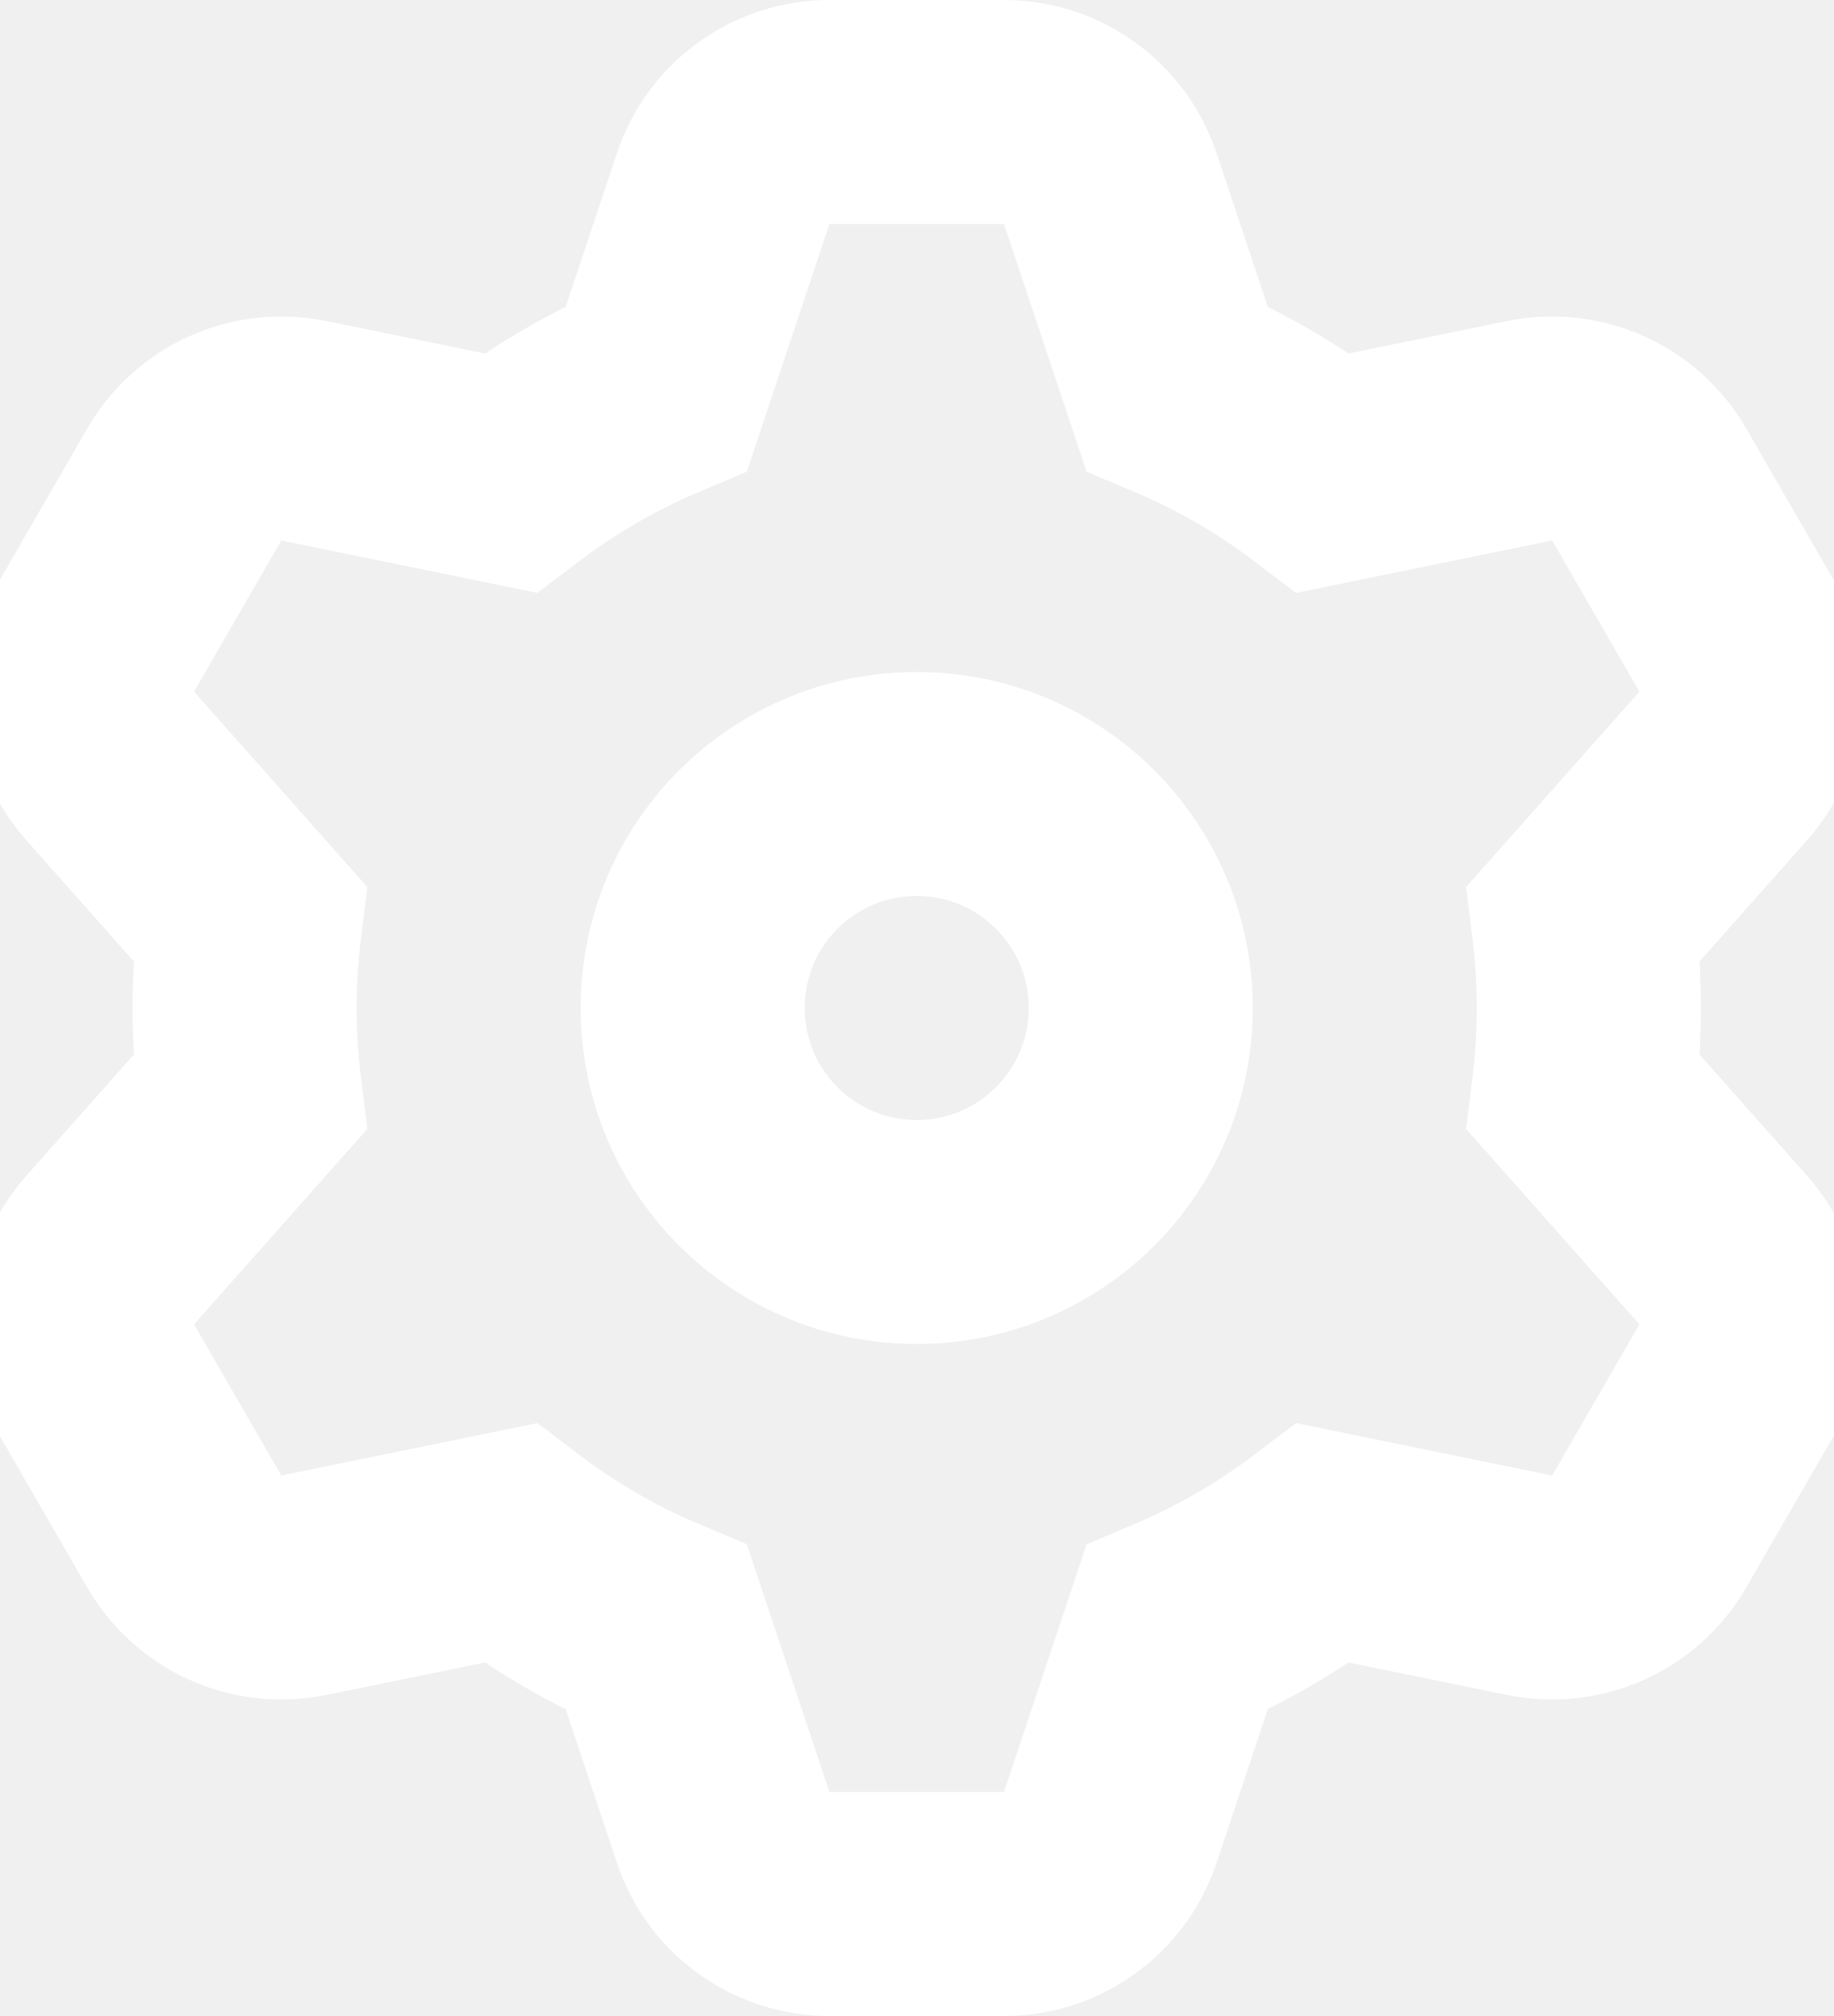
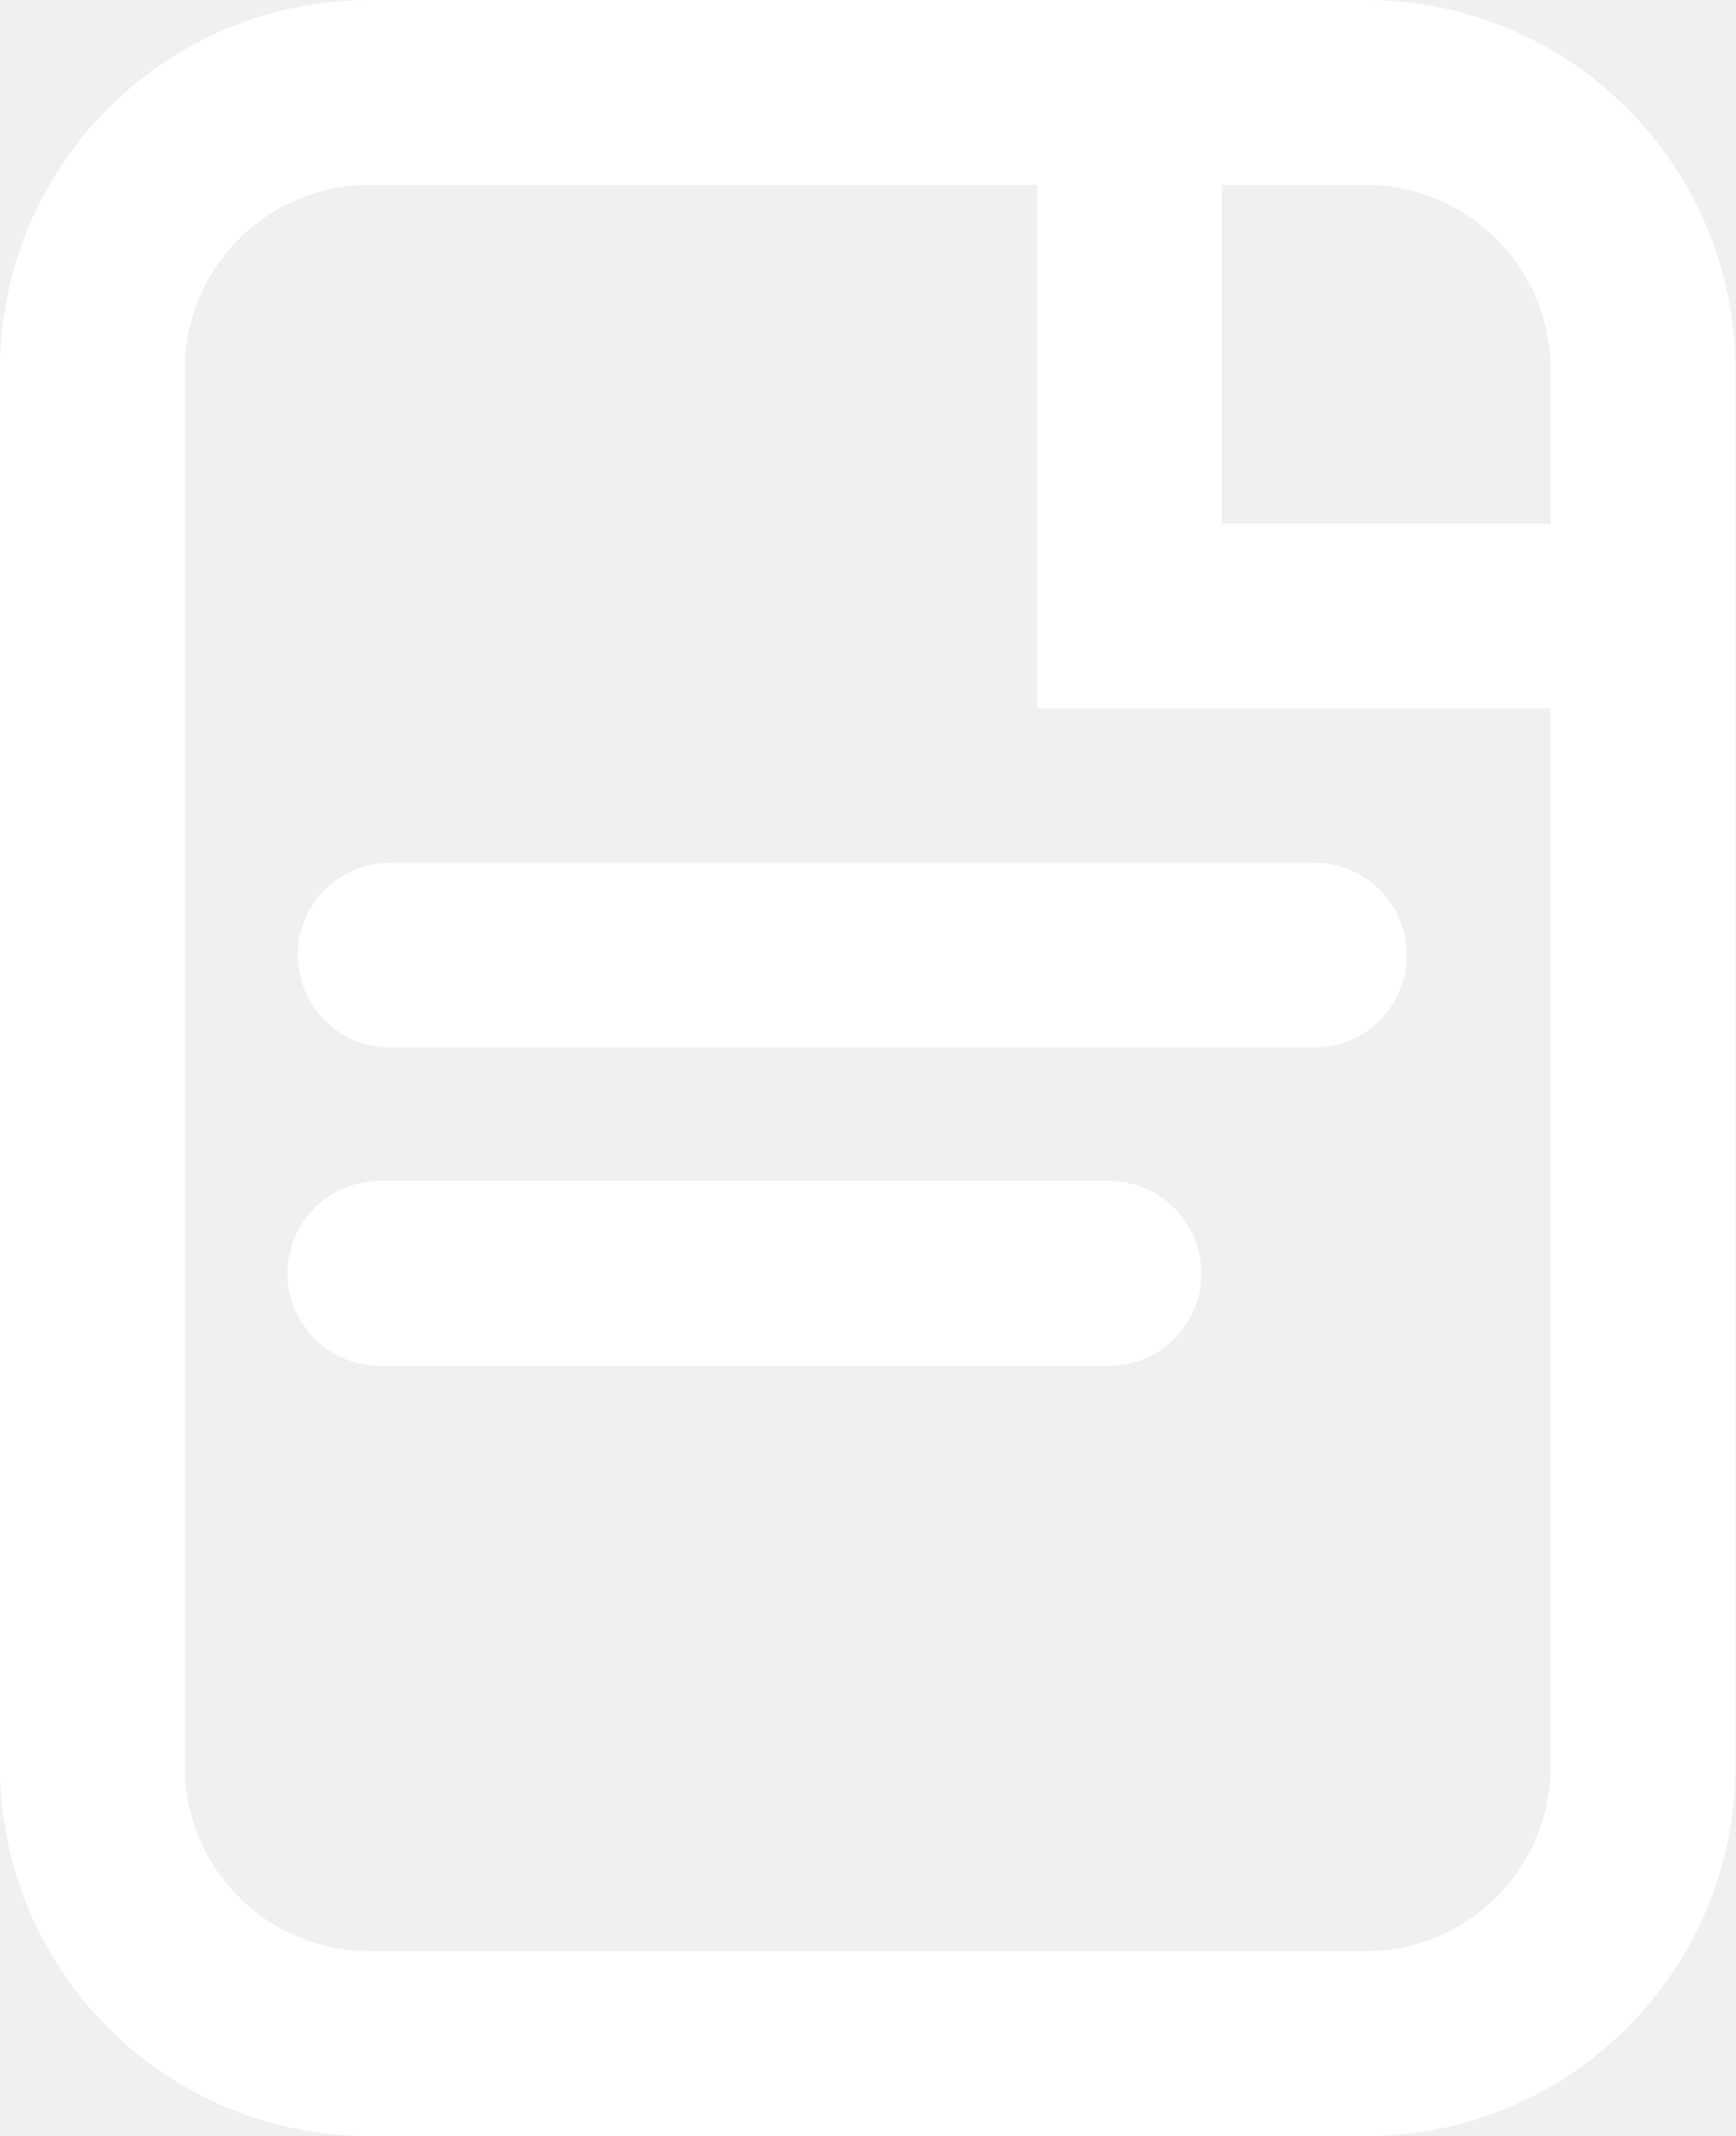
- <svg xmlns="http://www.w3.org/2000/svg" version="1.1" width="16.368" height="18" viewBox="0,0,16.368,18">
-   <g transform="translate(-231.8161,-171)">
-     <g fill="none" fill-rule="evenodd" stroke="#ffffff" stroke-width="2" stroke-miterlimit="10">
-       <path d="M238.272,172.684c0.136,-0.408 0.518,-0.684 0.949,-0.684h1.558c0.43,0 0.813,0.275 0.949,0.684l0.594,1.782c0.469,0.197 0.908,0.452 1.308,0.757l1.842,-0.377c0.422,-0.086 0.851,0.107 1.067,0.48l0.779,1.35c0.215,0.373 0.168,0.841 -0.118,1.163l-1.247,1.406c0.031,0.247 0.047,0.499 0.047,0.755c0,0.256 -0.016,0.508 -0.047,0.755l1.247,1.406c0.286,0.322 0.333,0.791 0.118,1.163l-0.779,1.35c-0.215,0.373 -0.645,0.566 -1.067,0.48l-1.842,-0.377c-0.4,0.304 -0.839,0.559 -1.308,0.757l-0.594,1.782c-0.136,0.408 -0.518,0.684 -0.949,0.684h-1.558c-0.43,0 -0.813,-0.275 -0.949,-0.684l-0.594,-1.782c-0.469,-0.197 -0.908,-0.452 -1.308,-0.757l-1.842,0.377c-0.422,0.086 -0.851,-0.107 -1.067,-0.48l-0.779,-1.35c-0.215,-0.373 -0.168,-0.842 0.118,-1.163l1.247,-1.406c-0.031,-0.247 -0.047,-0.499 -0.047,-0.755c0,-0.256 0.016,-0.508 0.047,-0.755l-1.247,-1.406c-0.286,-0.322 -0.333,-0.791 -0.118,-1.163l0.779,-1.35c0.215,-0.373 0.645,-0.566 1.067,-0.48l1.842,0.377c0.4,-0.304 0.839,-0.559 1.308,-0.757zM240,178c-1.105,0 -2,0.895 -2,2c0,1.105 0.895,2 2,2c1.105,0 2,-0.895 2,-2c0,-1.105 -0.895,-2 -2,-2z" />
+ <svg xmlns="http://www.w3.org/2000/svg" version="1.1" width="18.778" height="23.111" viewBox="0,0,18.778,23.111">
+   <g transform="translate(-230.6111,-168.4444)">
+     <g stroke-miterlimit="10">
+       <path fill="#ffffff" fill-rule="evenodd" stroke="#000000" stroke-width="0" stroke-linecap="butt" />
+       <path d="M234.611,190.556c-1.657,0 -3,-1.343 -3,-3v-15.111c0,-1.657 1.343,-3 3,-3h10.778c1.657,0 3,1.343 3,3v15.111c0,1.657 -1.343,3 -3,3z" fill="none" fill-rule="nonzero" stroke="#ffffff" stroke-width="2" stroke-linecap="butt" />
+       <path d="M242.833,169.667v5.444h4.444" fill="none" fill-rule="nonzero" stroke="#ffffff" stroke-width="2" stroke-linecap="round" />
+       <path d="M234.833,178.778h10" fill="none" fill-rule="nonzero" stroke="#ffffff" stroke-width="2" stroke-linecap="round" />
+       <path d="M234.722,182.222h7.889" fill="none" fill-rule="nonzero" stroke="#ffffff" stroke-width="2" stroke-linecap="round" />
    </g>
  </g>
</svg>
